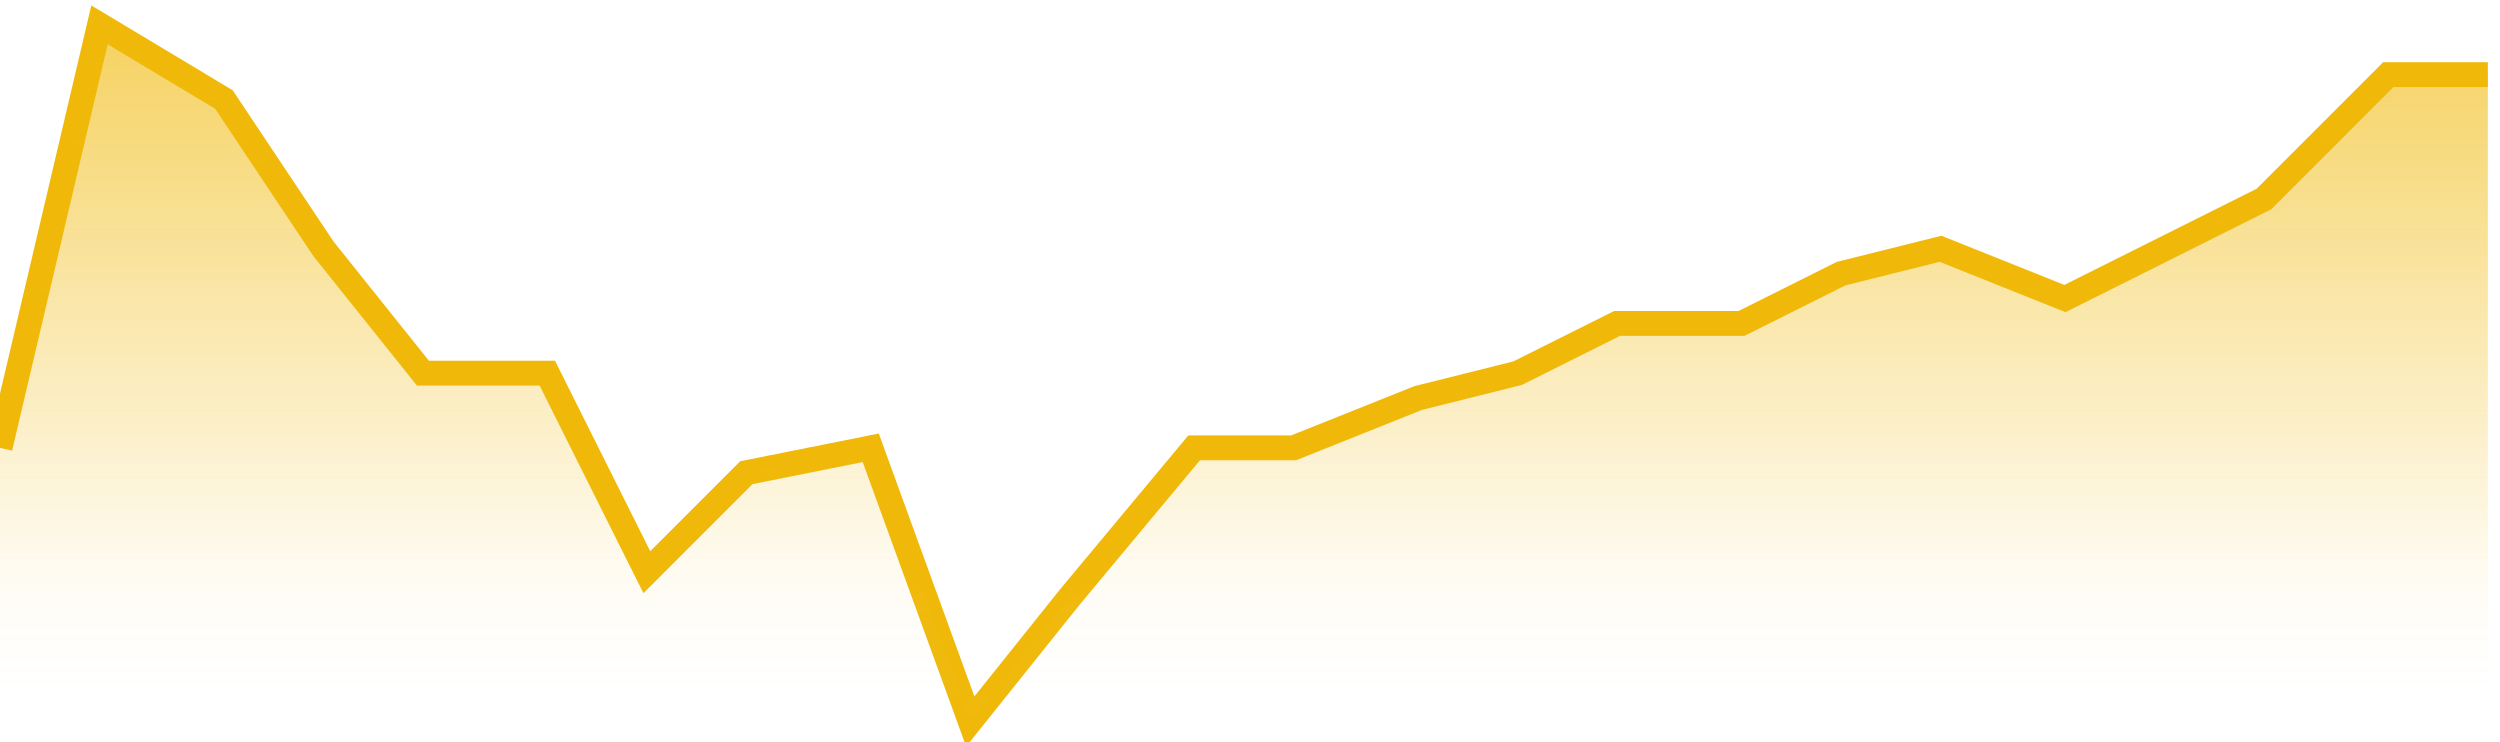
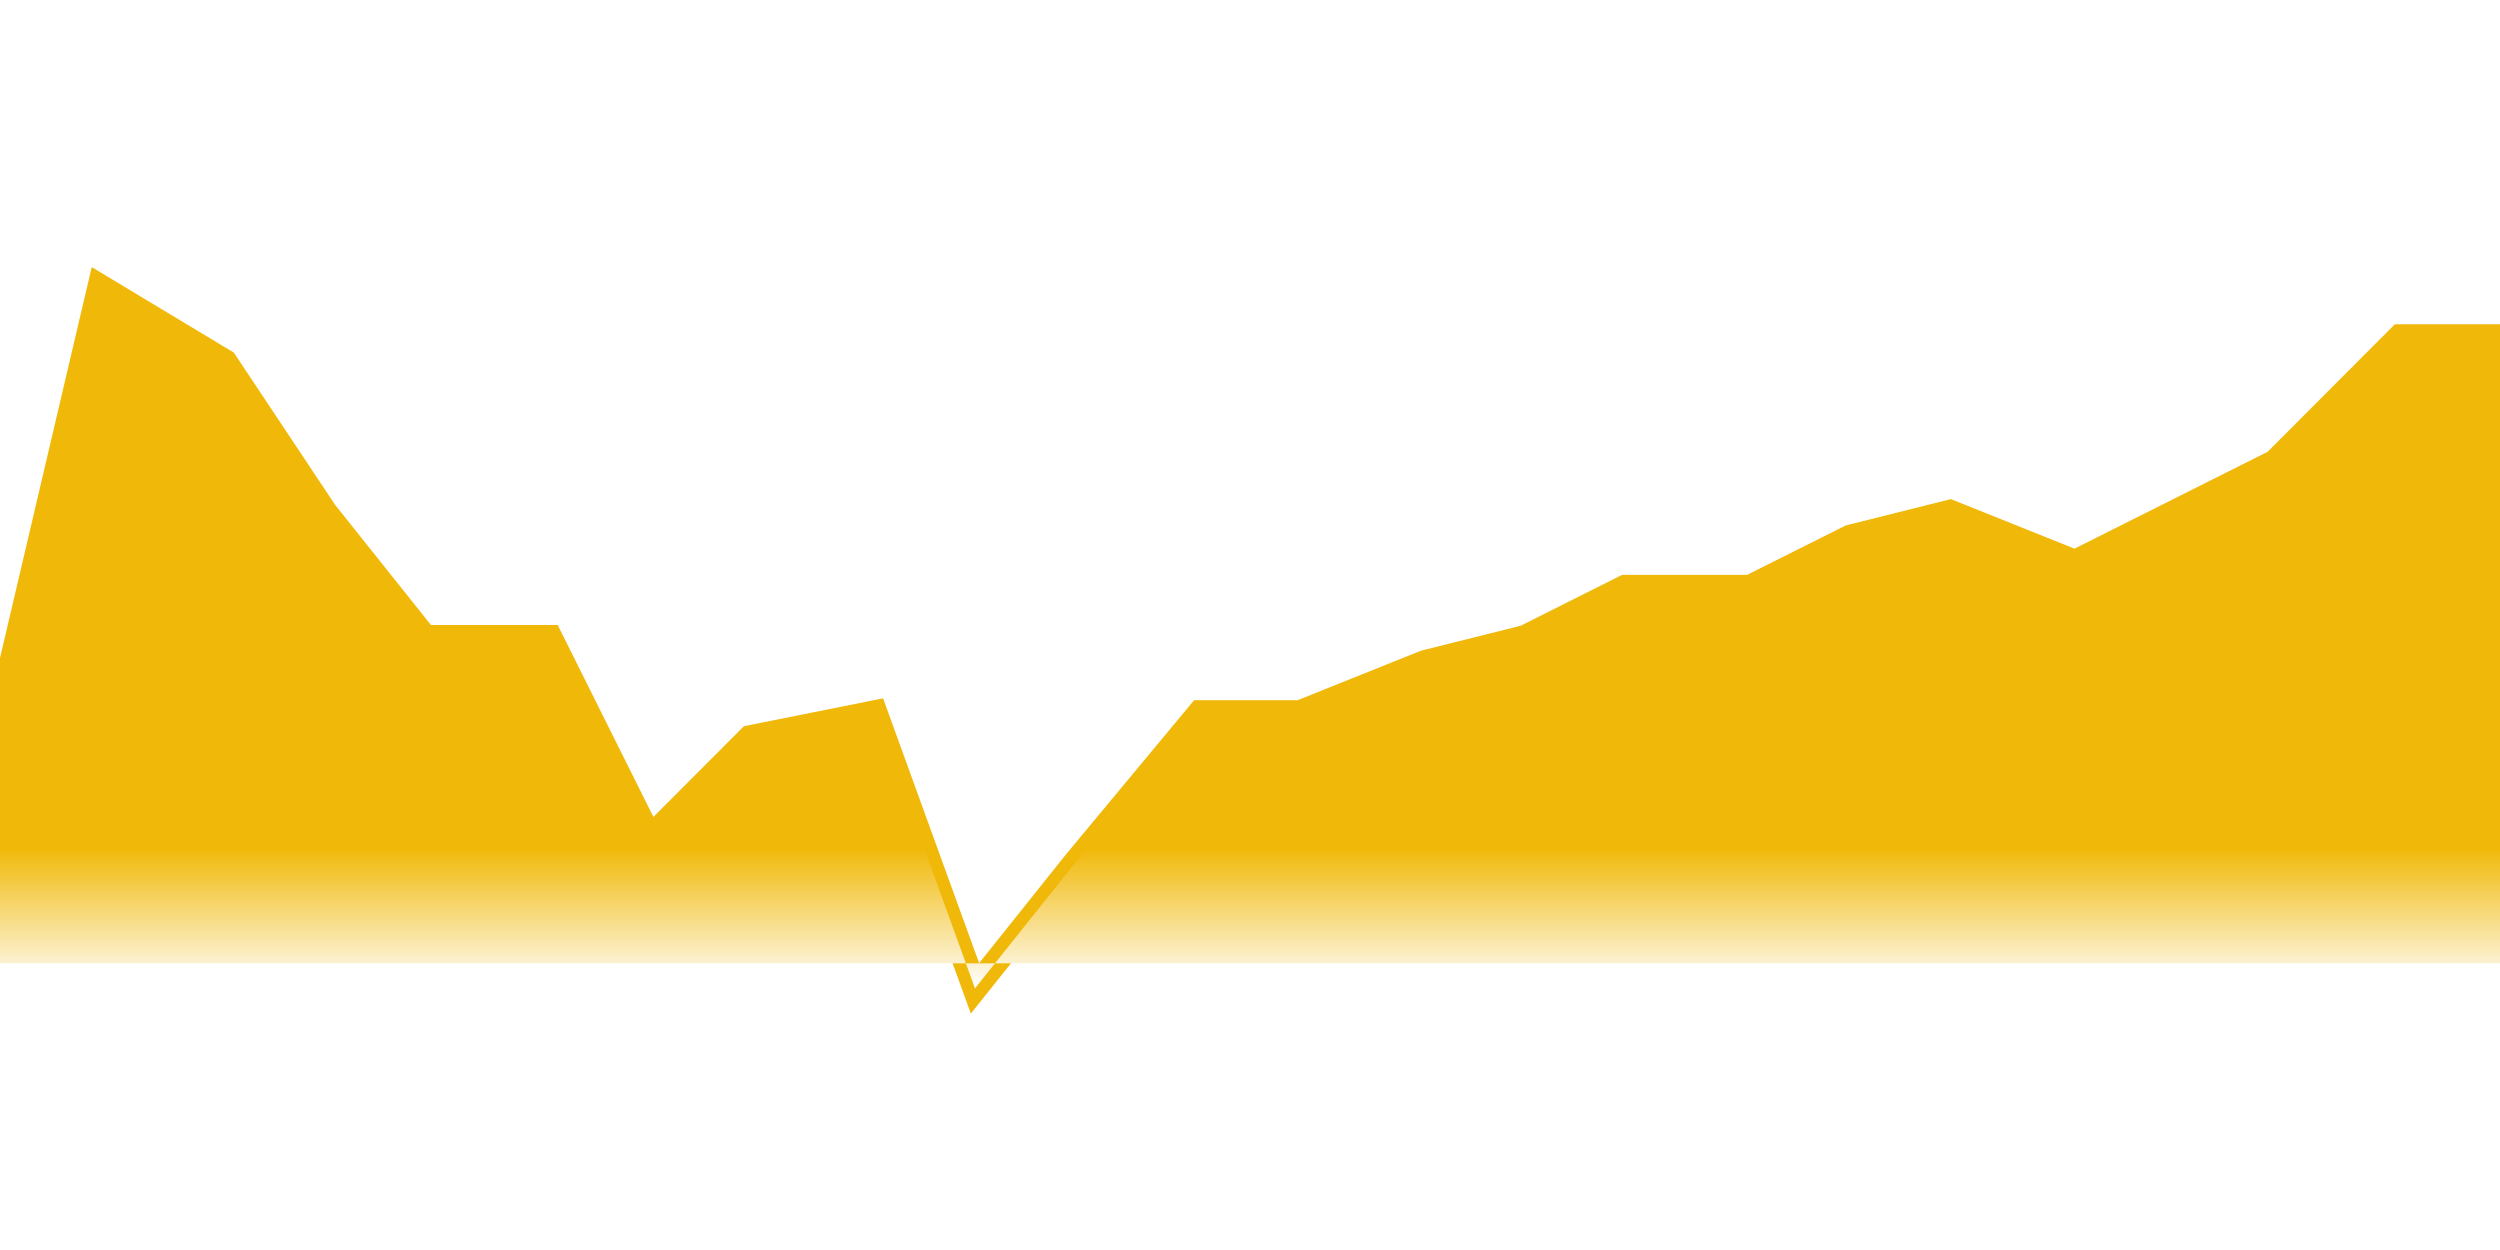
- <svg xmlns="http://www.w3.org/2000/svg" version="1.1" png-width="100" png-height="40" png-kernel="nearest" png-fit="contain" png-position="top">
+ <svg xmlns="http://www.w3.org/2000/svg" width="100px" height="50px" viewBox="0 0 172 50" version="1.1">
  <defs>
-     <linearGradient id="green" x1="0%" y1="0%" x2="0%" y2="100%">
-       <stop offset="0%" style="stop-color: rgba(112, 168, 0, 0.2);" />
-       <stop offset="80%" style="stop-color: rgba(240, 185, 11, 0.2);" />
-       <stop offset="100%" style="stop-color: rgba(255, 255, 255, 0.2);" />
+     <linearGradient id="linear0" gradientUnits="userSpaceOnUse" x1="0" y1="0" x2="0" y2="1" gradientTransform="matrix(172,0,0,48.27734,0,1.722656)">
+       <stop offset="0" style="stop-color:rgb(94.118%,72.549%,3.922%);stop-opacity:1;" />
+       <stop offset="0.8" style="stop-color:rgb(94.118%,72.549%,3.922%);stop-opacity:1;" />
+       <stop offset="1" style="stop-color:rgb(100%,100%,100%);stop-opacity:1;" />
    </linearGradient>
  </defs>
-   <defs>
-     <linearGradient id="red" x1="0%" y1="0%" x2="0%" y2="100%">
-       <stop offset="0%" style="stop-color: rgba(234, 0, 112, 0.2);" />
-       <stop offset="80%" style="stop-color: rgba(240, 185, 11, 0.2);" />
-       <stop offset="100%" style="stop-color: rgba(255, 255, 255, 0.2);" />
-     </linearGradient>
-   </defs>
-   <defs>
-     <linearGradient id="linear" x1="0%" y1="0%" x2="0%" y2="100%">
-       <stop offset="0%" style="stop-color: rgba(240, 185, 10, .65);" />
-       <stop offset="80%" style="stop-color: rgba(240, 185, 10, .05);" />
-       <stop offset="100%" style="stop-color: rgba(255, 255, 255, 0);" />
-     </linearGradient>
-   </defs>
-   <g>
-     <path d="M0 18 L4 1 L9 4 L13 10 L17 15 L22 15 L26 23 L30 19 L35 18 L39 29 L43 24 L48 18 L52 18 L57 16 L61 15 L65 13 L70 13 L74 11 L78 10 L83 12 L87 10 L91 8 L96 3 L100 3" stroke="rgba(240, 185, 10, 1)" fill="none" stroke-width="1" />
-     <path d="M0 28 L0 18 L4 1 L9 4 L13 10 L17 15 L22 15 L26 23 L30 19 L35 18 L39 29 L43 24 L48 18 L52 18 L57 16 L61 15 L65 13 L70 13 L74 11 L78 10 L83 12 L87 10 L91 8 L96 3 L100 3 L100 28" fill="url(#linear)" stroke="none" />
+   <g id="surface3">
+     <path style="fill:none;stroke-width:1;stroke-linecap:butt;stroke-linejoin:miter;stroke:rgb(94.118%,72.549%,3.922%);stroke-opacity:1;stroke-miterlimit:4;" d="M 0 18 L 3.999 0.999 L 9 4.001 L 13 10 L 16.999 15.001 L 22 15.001 L 25.999 23.001 L 30.001 19 L 35 18 L 38.999 29 L 43.001 24 L 47.999 18 L 52.001 18 L 56.999 16 L 61.001 15.001 L 65 13 L 69.999 13 L 74.001 11 L 78 10 L 83.001 12.001 L 91 8 L 96.001 3 L 100 3 " transform="matrix(1.72,0,0,1.724138,0,0)" />
+     <path style=" stroke:none;fill-rule:nonzero;fill:url(#linear0);" d="M 0 48.277 L 0 31.035 L 6.879 1.723 L 15.48 6.898 L 22.359 17.242 L 29.238 25.863 L 37.84 25.863 L 44.719 39.656 L 51.602 32.758 L 60.199 31.035 L 67.078 50 L 73.961 41.379 L 82.559 31.035 L 89.441 31.035 L 98.039 27.586 L 104.922 25.863 L 111.801 22.414 L 120.398 22.414 L 127.281 18.965 L 134.16 17.242 L 142.762 20.691 L 156.52 13.793 L 165.121 5.172 L 172 5.172 L 172 48.277 " />
  </g>
</svg>
